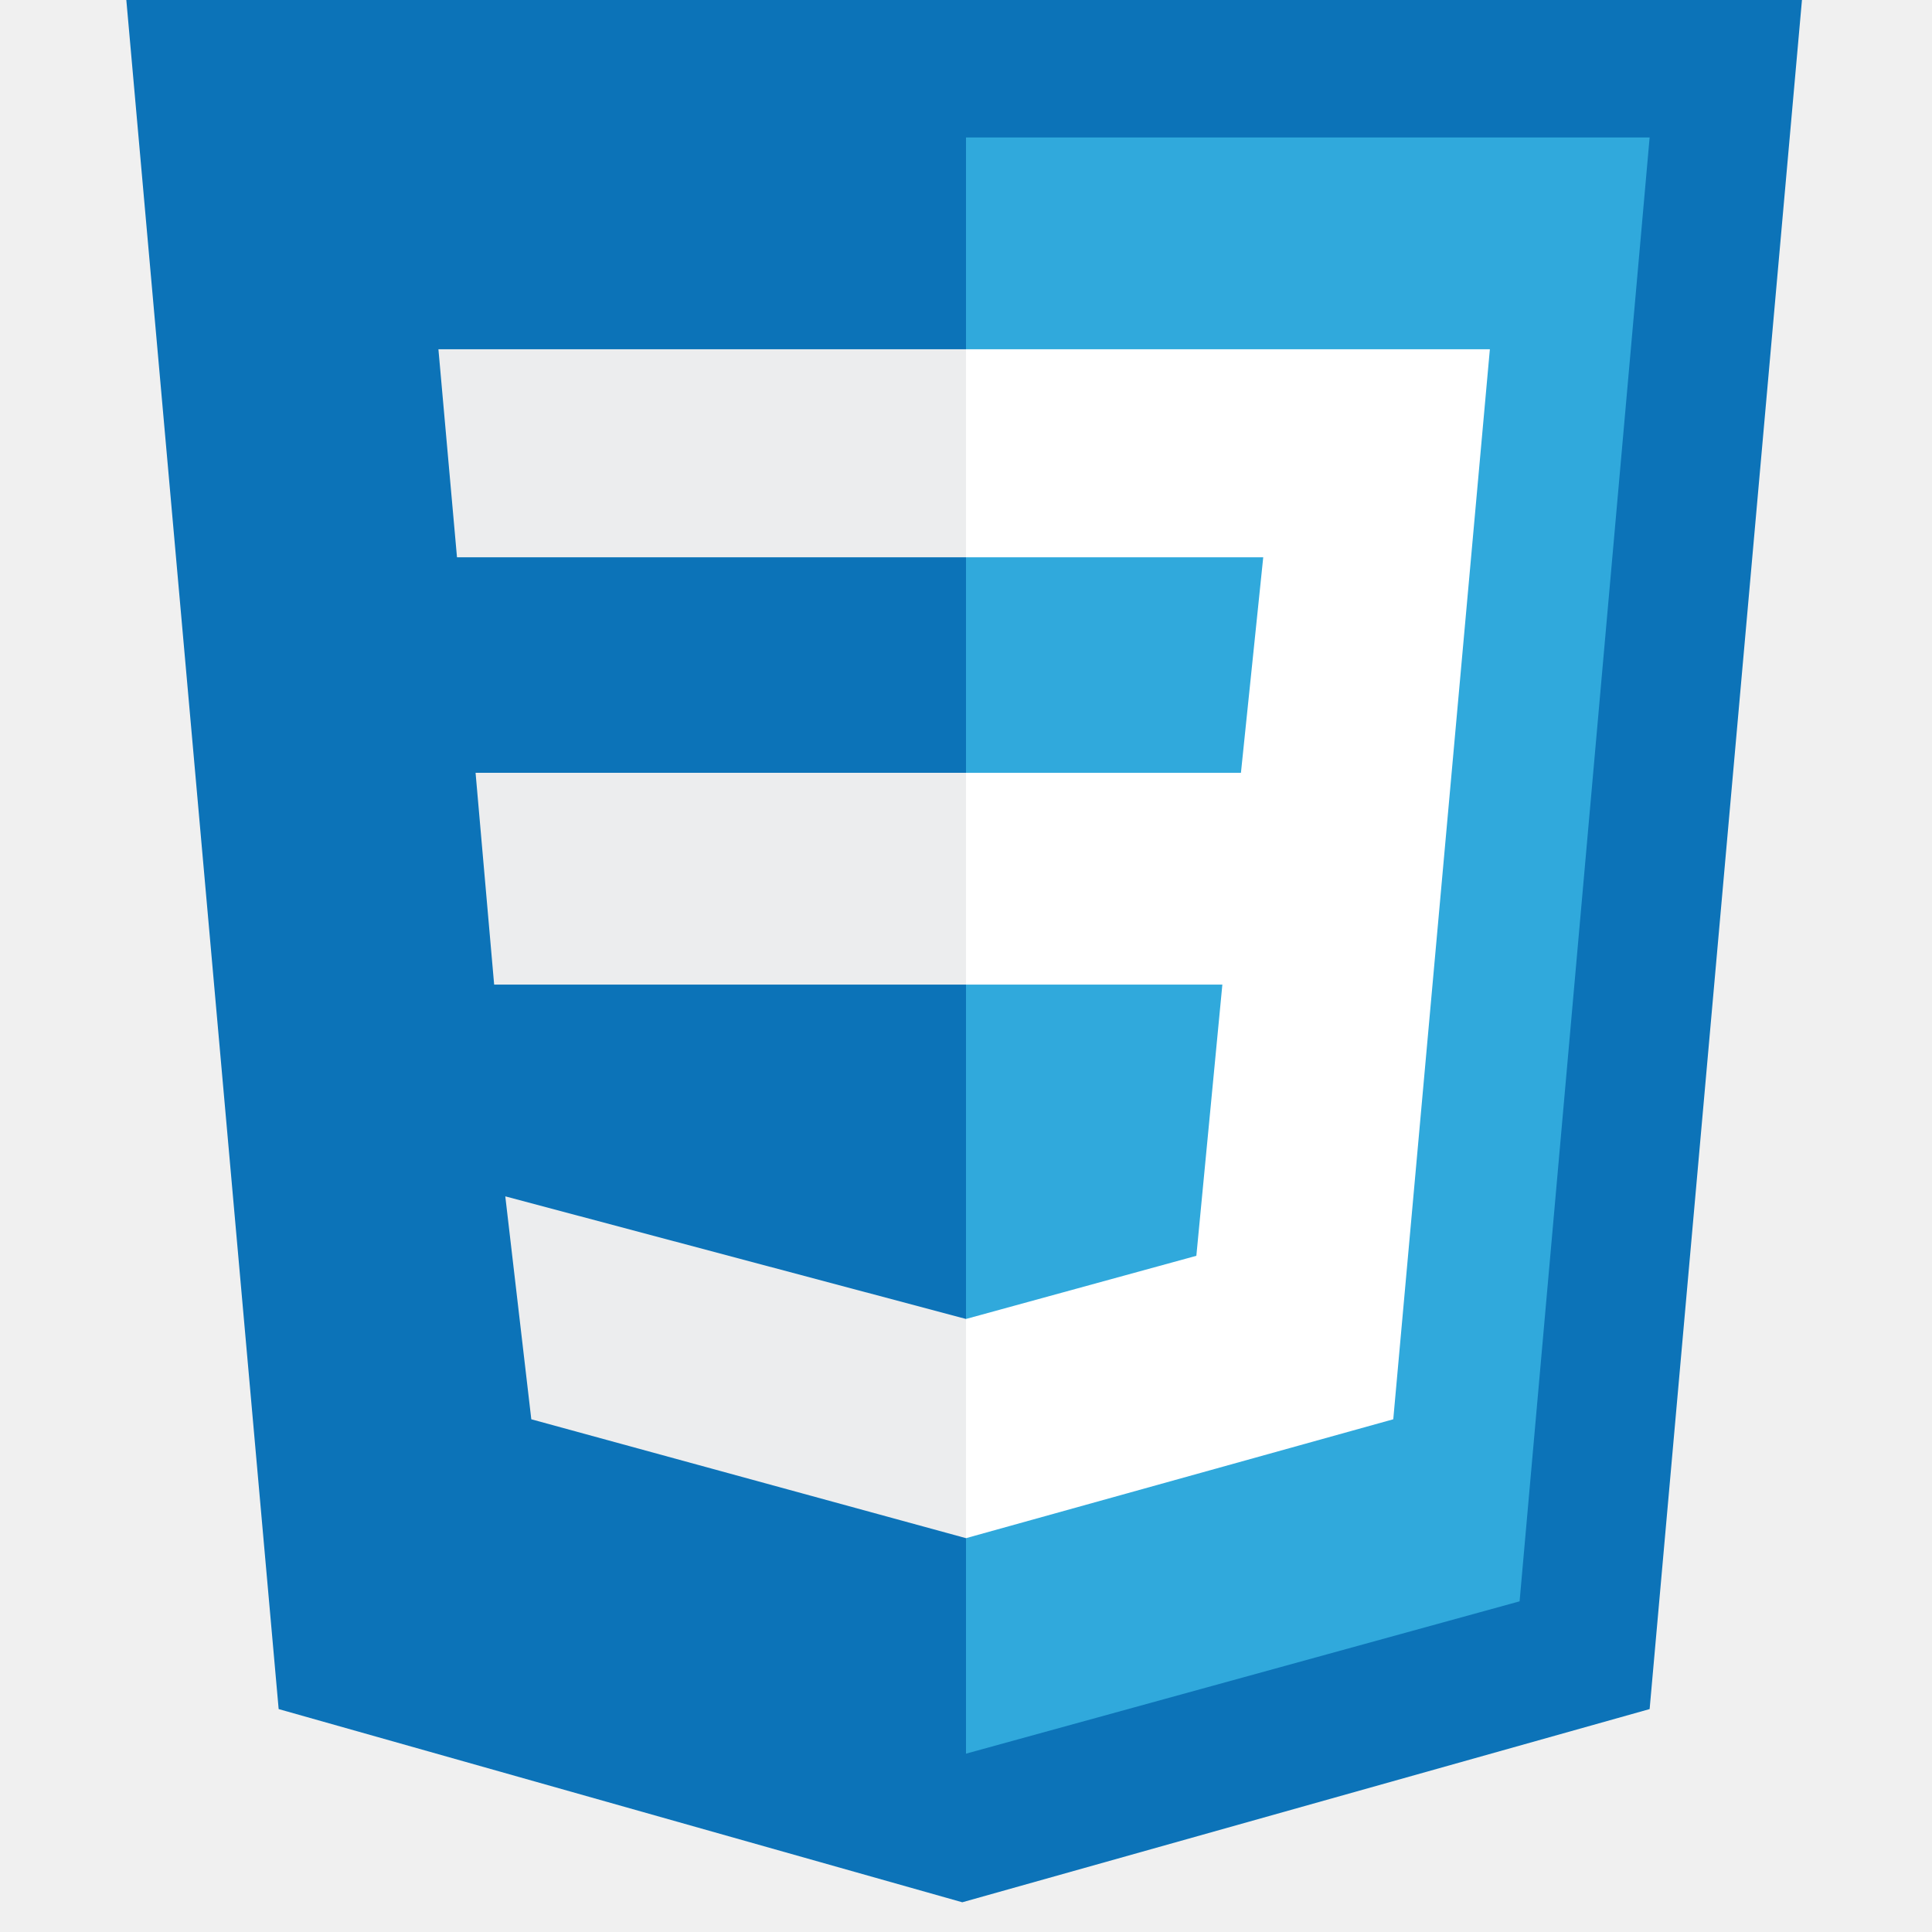
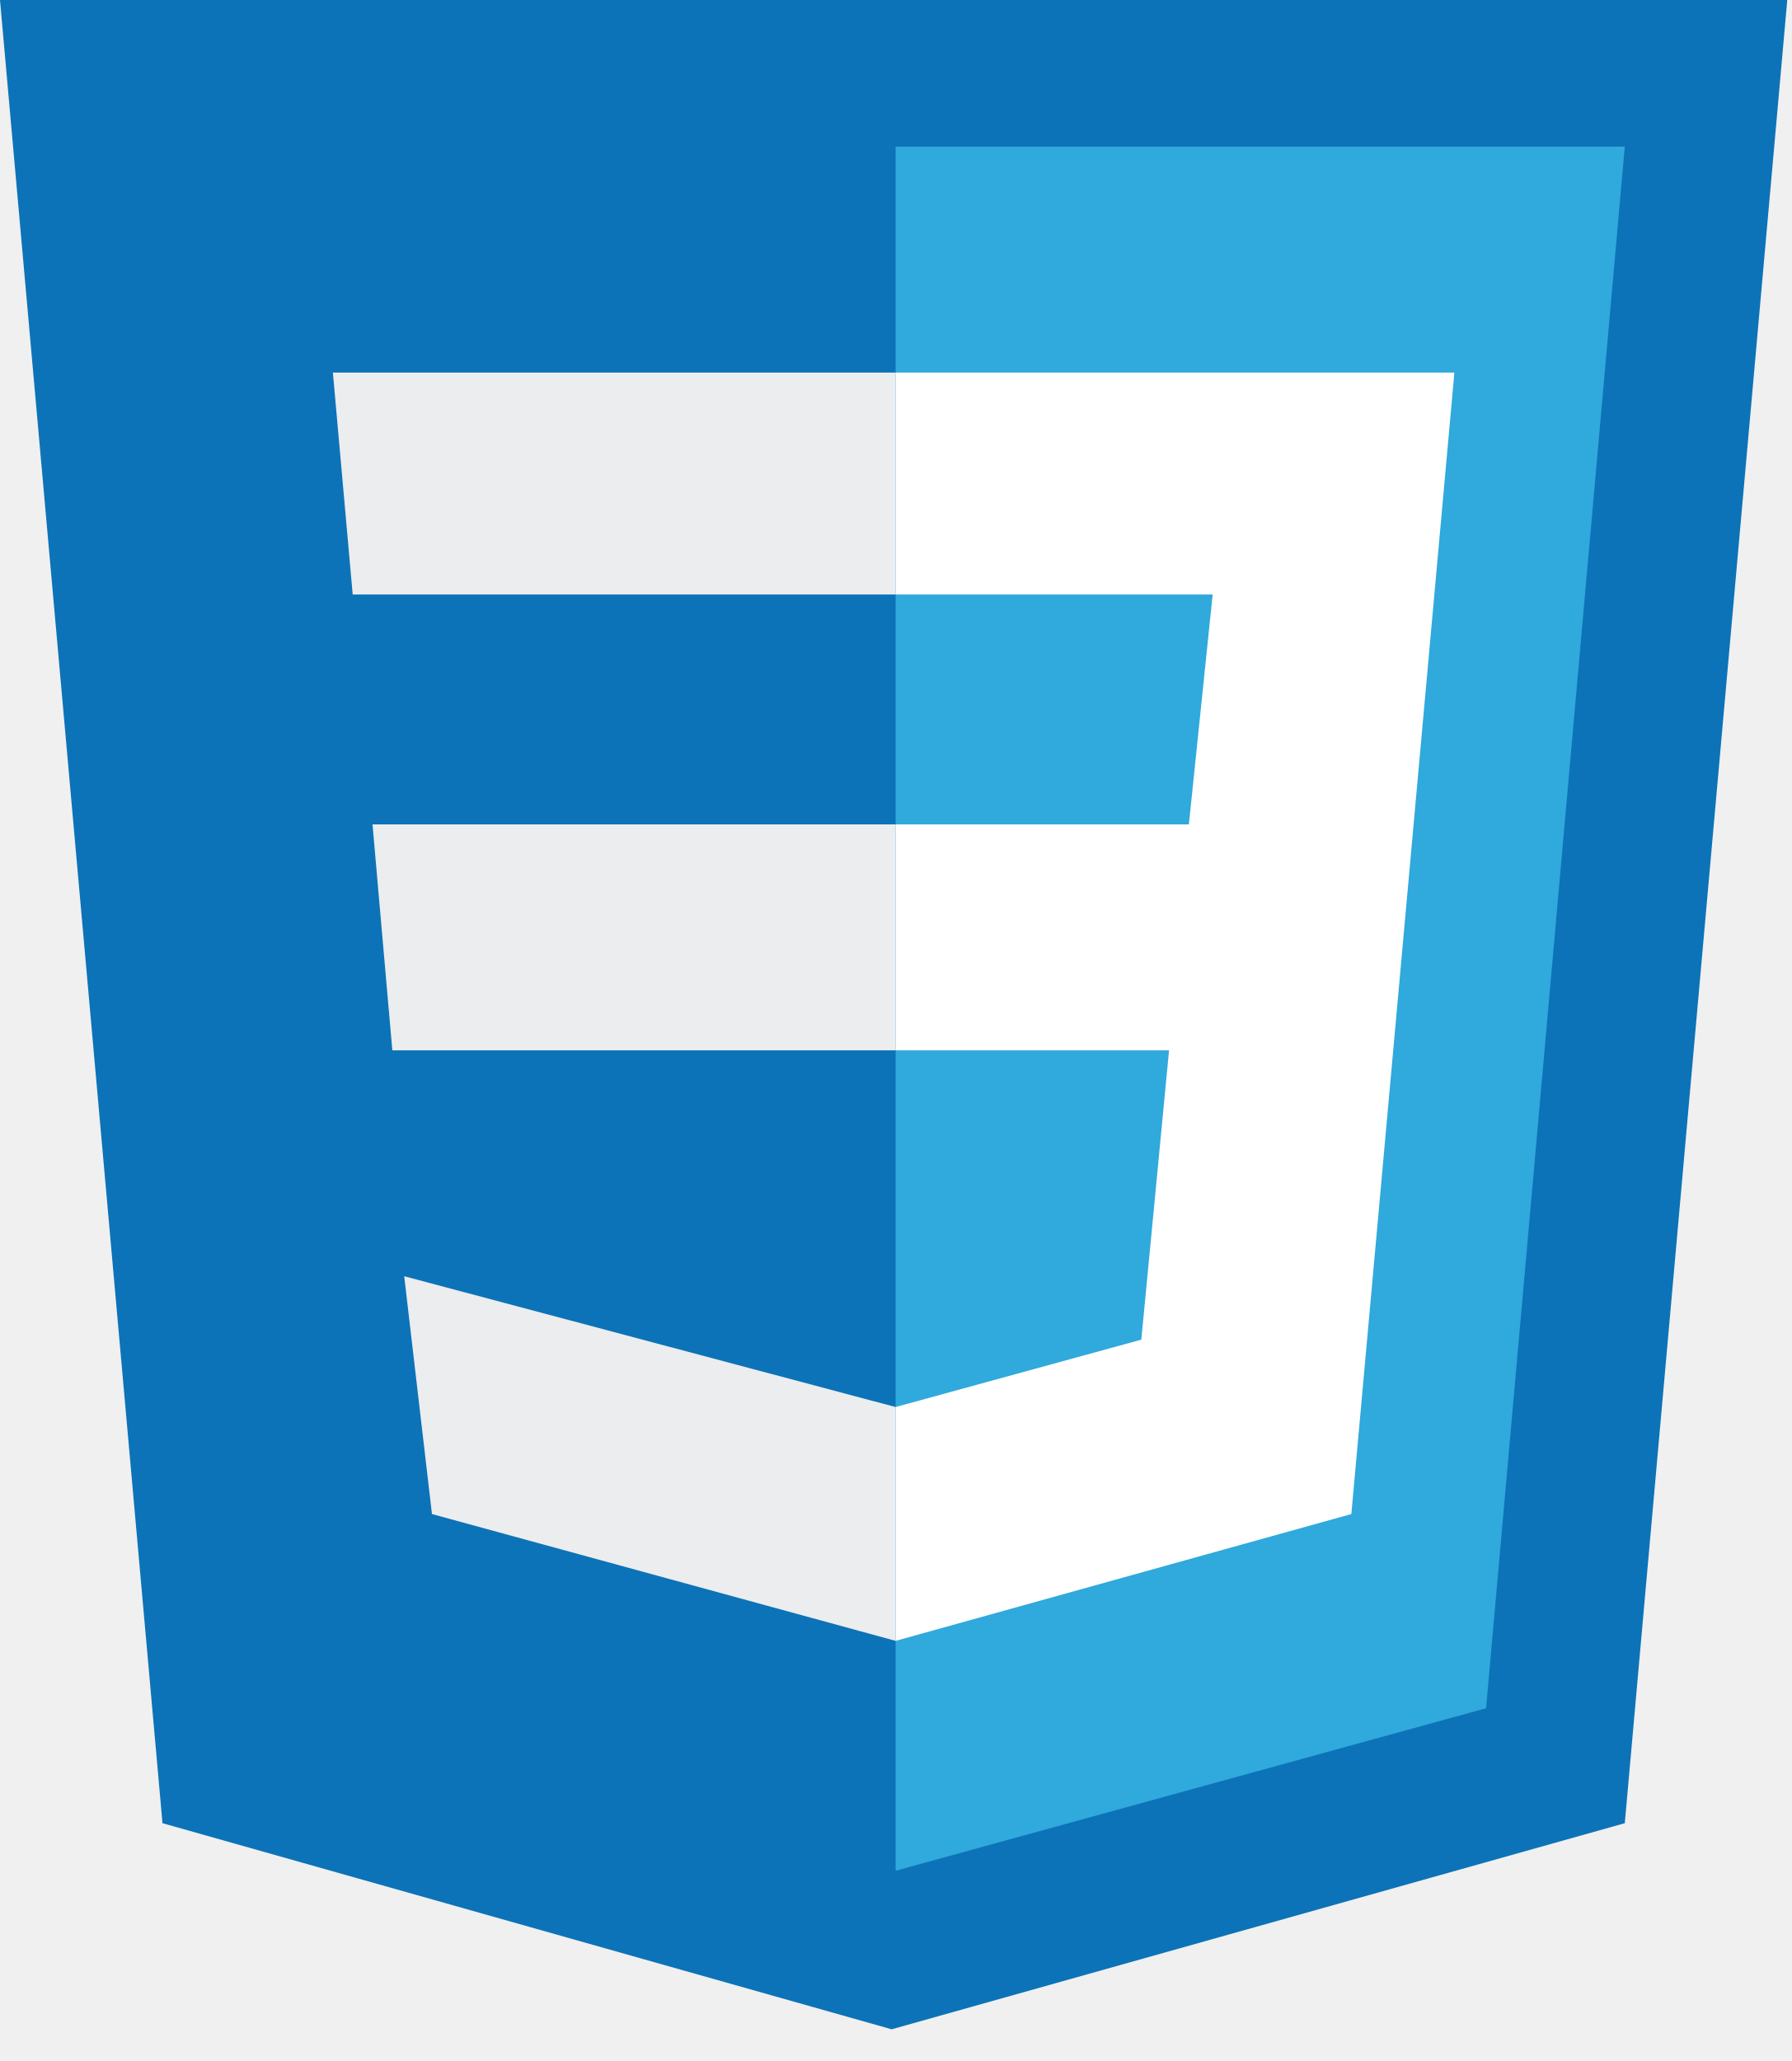
- <svg xmlns="http://www.w3.org/2000/svg" viewBox="0 0 452 520" width="100" height="100">
+ <svg xmlns="http://www.w3.org/2000/svg" viewBox="0 0 452 520">
  <path fill="#0c73b8" d="M41 460L0 0h451l-41 460-185 52" />
  <path fill="#30a9dc" d="M226 472l149-41 35-394H226" />
  <path fill="#ecedee" d="M226 208H94l5 57h127zm0-114H84l5 56h137zm0 261l-124-33 7 60 117 32z" />
  <path fill="#fff" d="M226 265h69l-7 73-62 17v59l115-32 26-288H226v56h80l-6 58h-74z" />
</svg>
